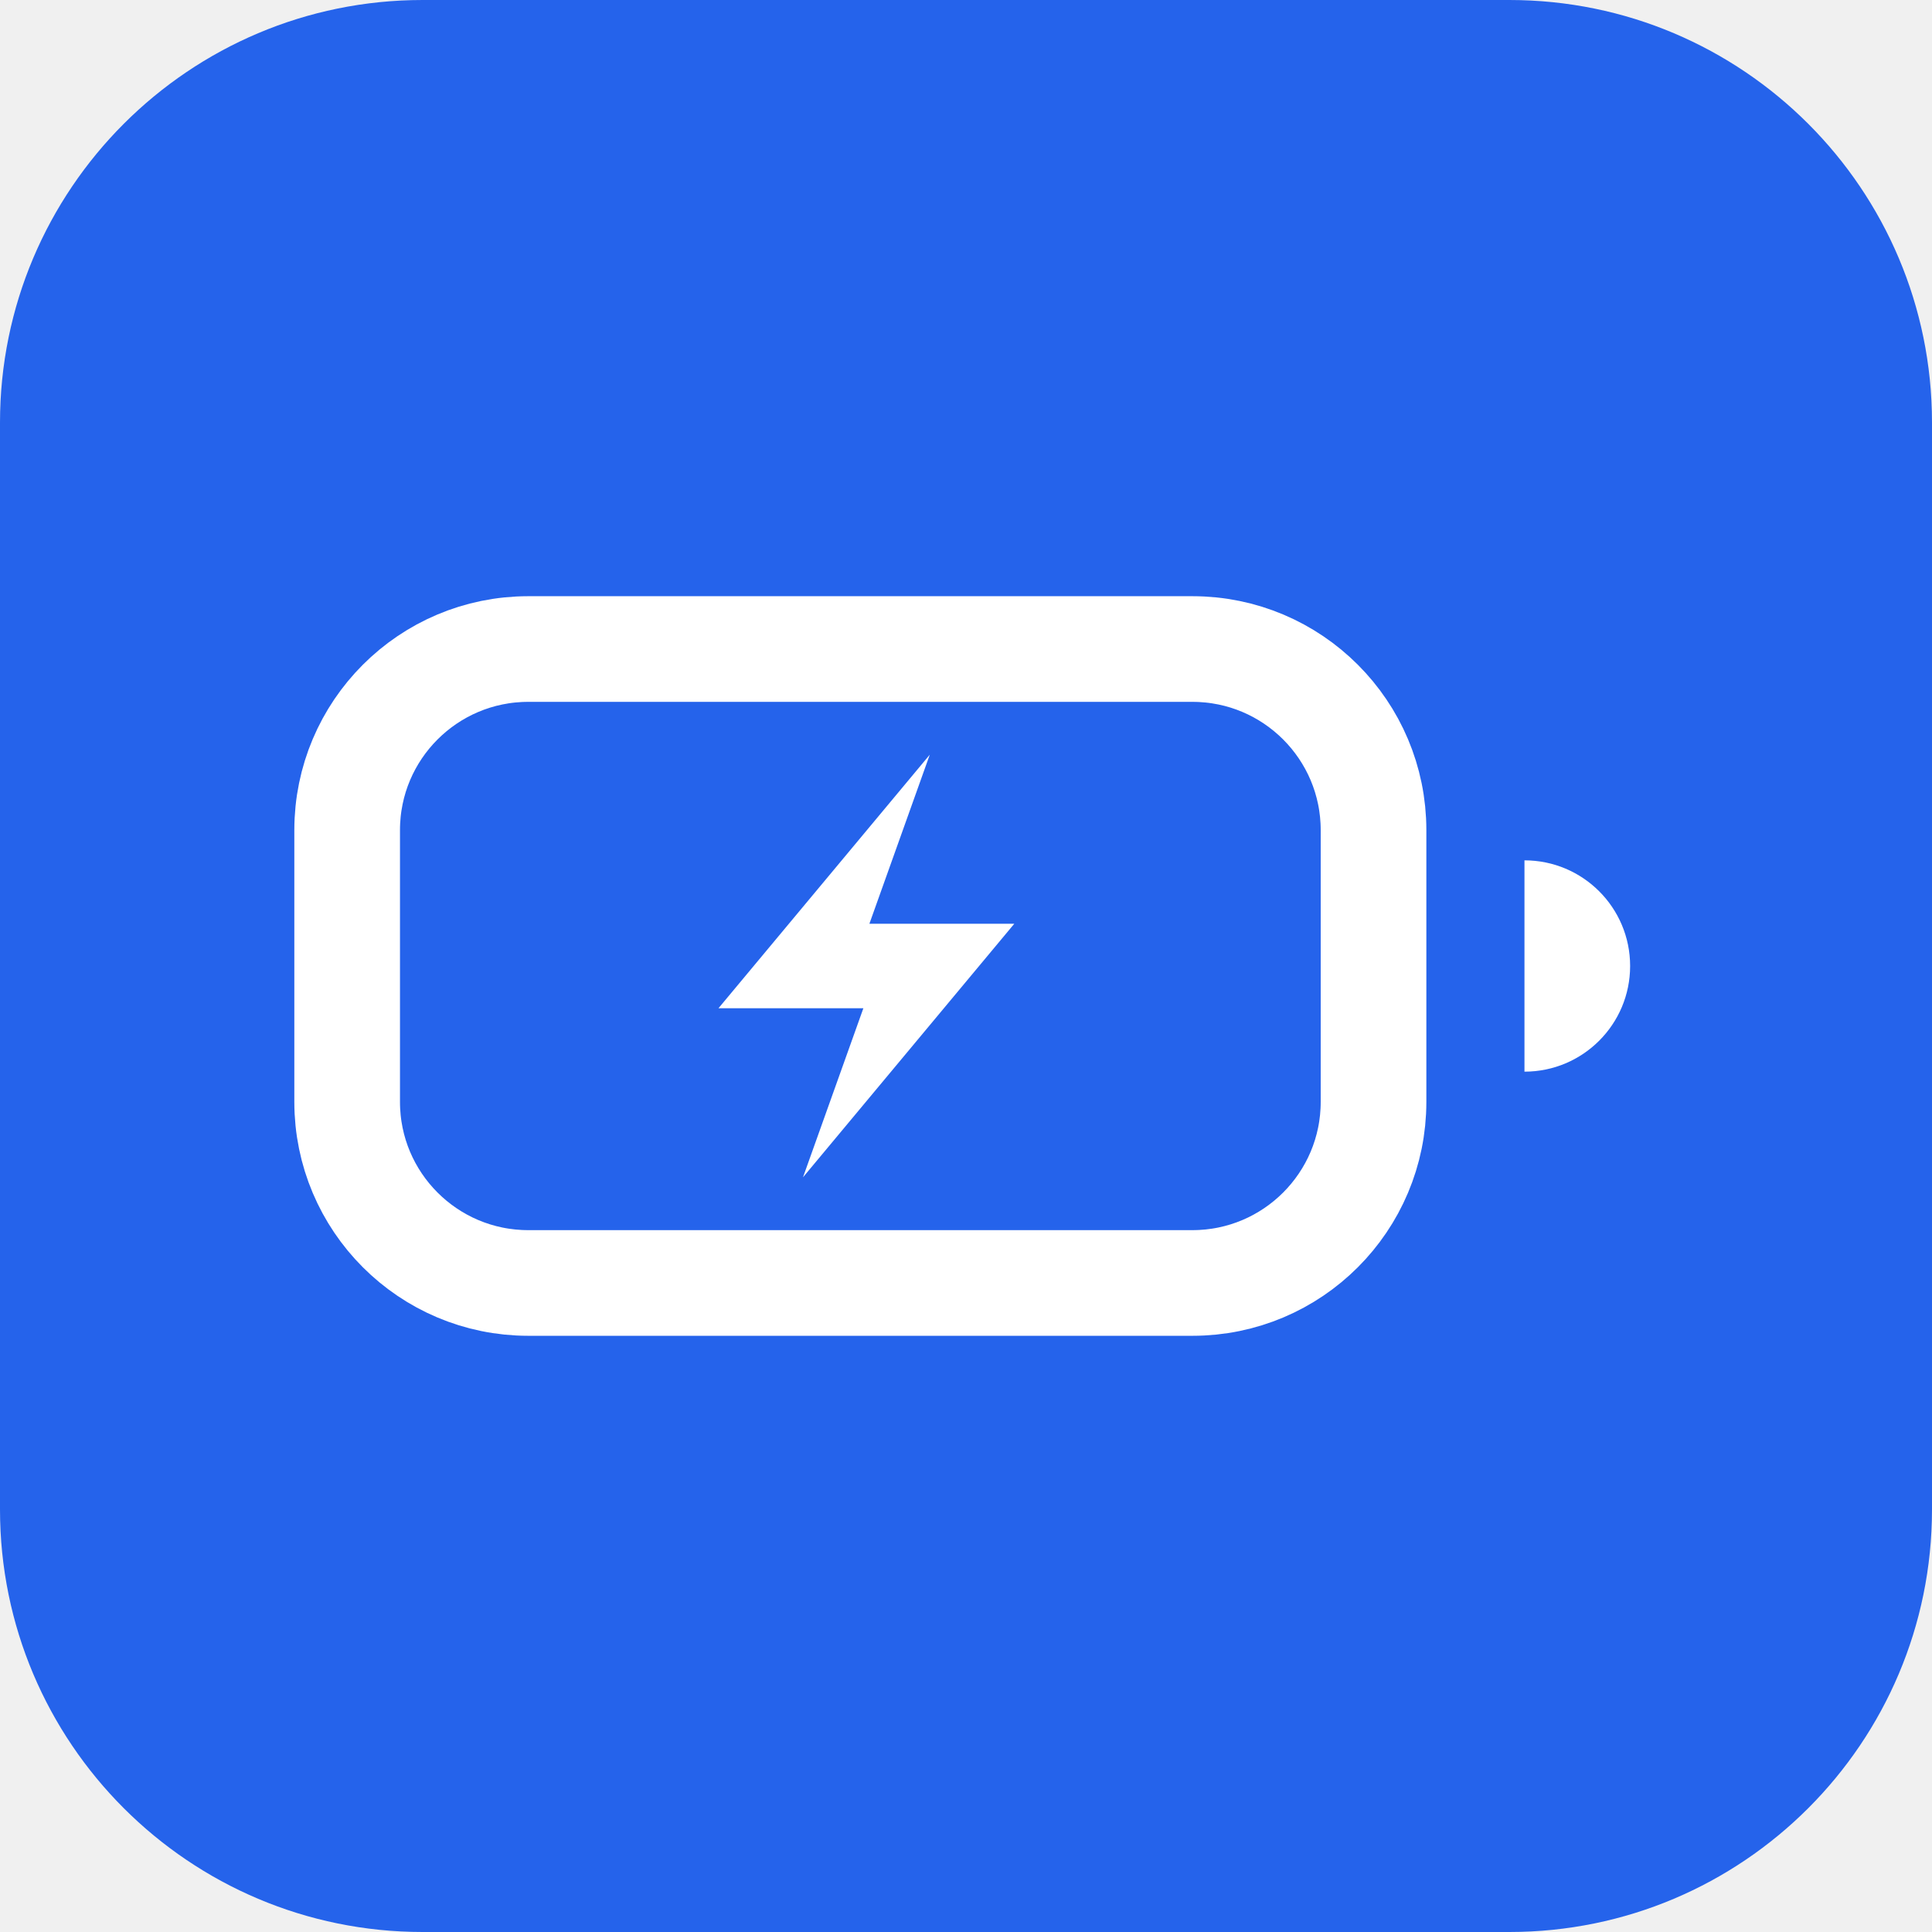
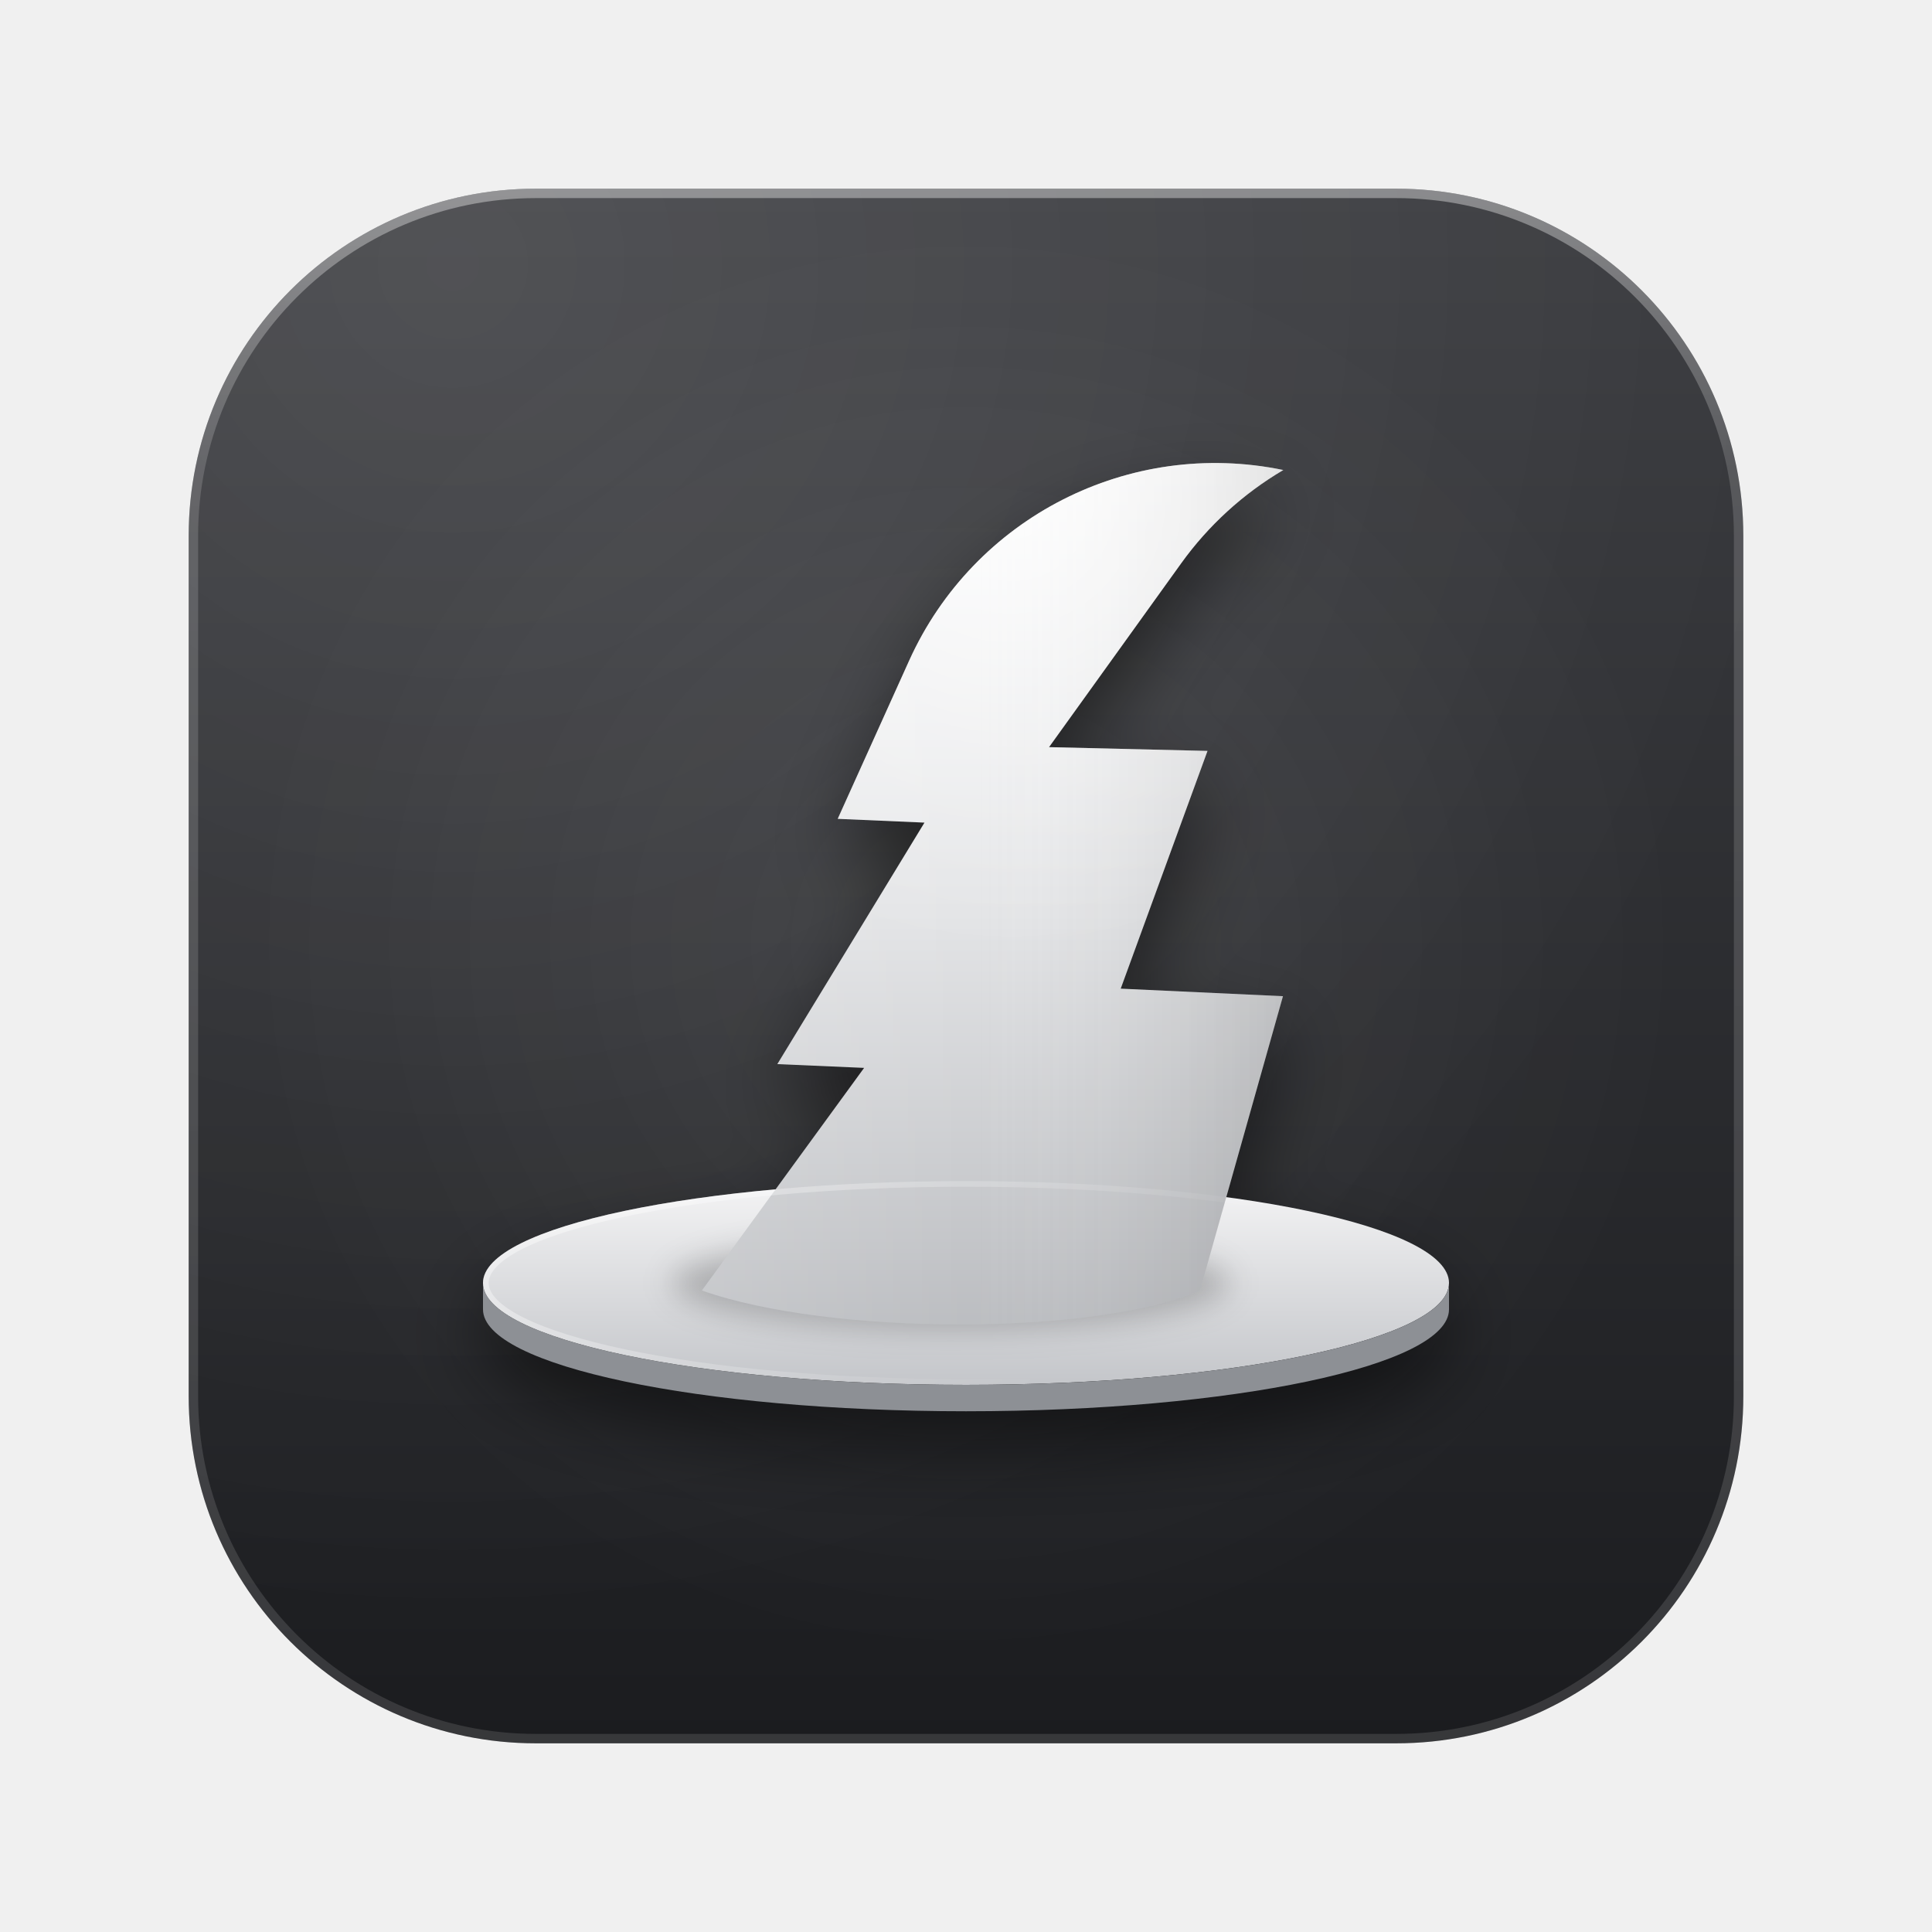
- <svg xmlns="http://www.w3.org/2000/svg" viewBox="0 0 32 32" role="img" aria-label="Battlify">
-   <rect width="32" height="32" rx="7" fill="#2563eb" />
-   <g transform="translate(4 4)" fill="none">
-     <rect x="1.75" y="6.75" width="17" height="10.5" rx="3" stroke="#ffffff" stroke-width="1.75" />
-     <path d="M21.25 10.25v3.5a1.75 1.75 0 0 0 0-3.5Z" fill="#ffffff" />
-     <path d="M11.4 8.5 7.9 12.7h2.4l-1 2.8 3.5-4.2h-2.4l1-2.8Z" fill="#ffffff" />
+ <svg xmlns="http://www.w3.org/2000/svg" viewBox="0 0 512 512">
+   <defs>
+     <path id="tile-shape" d="M50 142C50 91.19 91.19 50 142 50H370C420.81 50 462 91.19 462 142V370C462 420.81 420.81 462 370 462H142C91.19 462 50 420.81 50 370Z" />
+     <clipPath id="tile-clip">
+       <use href="#tile-shape" />
+     </clipPath>
+     <linearGradient id="tile-fill" x1="0" y1="50" x2="0" y2="462" gradientUnits="userSpaceOnUse">
+       <stop offset="0" stop-color="#3d3e42" />
+       <stop offset="1" stop-color="#1b1c1f" />
+     </linearGradient>
+     <radialGradient id="tile-light" cx="120" cy="70" r="360" gradientUnits="userSpaceOnUse">
+       <stop offset="0" stop-color="#fff" stop-opacity="0.11" />
+       <stop offset="1" stop-color="#fff" stop-opacity="0" />
+     </radialGradient>
+     <radialGradient id="tile-halo" cx="256" cy="250" r="190" gradientUnits="userSpaceOnUse">
+       <stop offset="0" stop-color="#fff" stop-opacity="0.07" />
+       <stop offset="1" stop-color="#fff" stop-opacity="0" />
+     </radialGradient>
+     <linearGradient id="tile-rim" x1="0" y1="50" x2="0" y2="462" gradientUnits="userSpaceOnUse">
+       <stop offset="0" stop-color="#fff" stop-opacity="0.38" />
+       <stop offset="0.18" stop-color="#fff" stop-opacity="0.16" />
+       <stop offset="1" stop-color="#fff" stop-opacity="0.12" />
+     </linearGradient>
+     <path id="hat-cone" d="M186.00 342.00L229.00 283.00L206.00 282.00L245.00 218.00L222.00 217.00L240.93 175.08A89 89 0 0 1 340.09 124.56A89 89 0 0 0 313.02 149.28L278.00 198.00L320.00 199.00L297.00 262.00L340.00 264.00L318.00 342.00C290 354 220 354 186 342Z" />
+     <ellipse id="hat-brim" cx="256" cy="340" rx="128" ry="27" />
+     <path id="hat-lip" d="M128 340A128 27 0 0 0 384 340V347A128 27 0 0 1 128 347Z" />
+     <path id="hat-spark" d="M352 92Q355.6 106.4 370 110Q355.6 113.6 352 128Q348.4 113.6 334 110Q348.4 106.4 352 92Z" />
+     <linearGradient id="silver" x1="0" y1="112" x2="0" y2="372" gradientUnits="userSpaceOnUse">
+       <stop offset="0" stop-color="#ffffff" />
+       <stop offset="0.5" stop-color="#e3e4e6" />
+       <stop offset="1" stop-color="#b4b6ba" />
+     </linearGradient>
+     <linearGradient id="cone-side" x1="180" y1="0" x2="350" y2="0" gradientUnits="userSpaceOnUse">
+       <stop offset="0" stop-color="#fff" stop-opacity="0.16" />
+       <stop offset="0.45" stop-color="#fff" stop-opacity="0" />
+       <stop offset="1" stop-color="#000" stop-opacity="0.16" />
+     </linearGradient>
+     <linearGradient id="brim-top" x1="0" y1="313" x2="0" y2="367" gradientUnits="userSpaceOnUse">
+       <stop offset="0" stop-color="#f4f4f5" />
+       <stop offset="1" stop-color="#c4c6ca" />
+     </linearGradient>
+     <mask id="brim-only" maskUnits="userSpaceOnUse" x="0" y="0" width="512" height="512">
+       <use href="#hat-brim" fill="#fff" />
+       <use href="#hat-cone" fill="#000" />
+     </mask>
+     <filter id="drop" x="0" y="0" width="512" height="512" filterUnits="userSpaceOnUse" color-interpolation-filters="sRGB">
+       <feGaussianBlur in="SourceAlpha" stdDeviation="10" />
+       <feOffset dy="10" />
+       <feComponentTransfer>
+         <feFuncA type="linear" slope="0.5" />
+       </feComponentTransfer>
+       <feMerge>
+         <feMergeNode />
+         <feMergeNode in="SourceGraphic" />
+       </feMerge>
+     </filter>
+     <linearGradient id="rim-light" x1="180" y1="110" x2="330" y2="330" gradientUnits="userSpaceOnUse">
+       <stop offset="0" stop-color="#fff" stop-opacity="1" />
+       <stop offset="0.45" stop-color="#fff" stop-opacity="0.55" />
+       <stop offset="1" stop-color="#fff" stop-opacity="0" />
+     </linearGradient>
+     <radialGradient id="crown-sheen" cx="268" cy="132" r="120" gradientUnits="userSpaceOnUse">
+       <stop offset="0" stop-color="#fff" stop-opacity="0.55" />
+       <stop offset="1" stop-color="#fff" stop-opacity="0" />
+     </radialGradient>
+     <clipPath id="cone-clip">
+       <use href="#hat-cone" />
+     </clipPath>
+     <clipPath id="brim-clip">
+       <use href="#hat-brim" />
+     </clipPath>
+     <filter id="soft" x="0" y="0" width="512" height="512" filterUnits="userSpaceOnUse">
+       <feGaussianBlur stdDeviation="4" />
+     </filter>
+   </defs>
+   <g id="tile">
+     <use href="#tile-shape" fill="url(#tile-fill)" />
+     <use href="#tile-shape" fill="url(#tile-light)" />
+     <use href="#tile-shape" fill="url(#tile-halo)" />
+     <use href="#tile-shape" fill="none" stroke="url(#tile-rim)" stroke-width="5" clip-path="url(#tile-clip)" />
+   </g>
+   <g id="icon">
+     <g filter="url(#drop)">
+       <use href="#hat-brim" fill="url(#brim-top)" />
+       <use href="#hat-lip" fill="#8d9095" />
+       <use href="#hat-cone" fill="url(#silver)" />
+     </g>
+     <use href="#hat-cone" fill="url(#cone-side)" />
+     <ellipse cx="252" cy="340" rx="74" ry="12" fill="#000" fill-opacity="0.22" filter="url(#soft)" mask="url(#brim-only)" />
+     <use href="#hat-cone" fill="url(#crown-sheen)" />
+     <use href="#hat-brim" fill="none" stroke="url(#rim-light)" stroke-width="3" clip-path="url(#brim-clip)" />
  </g>
</svg>
